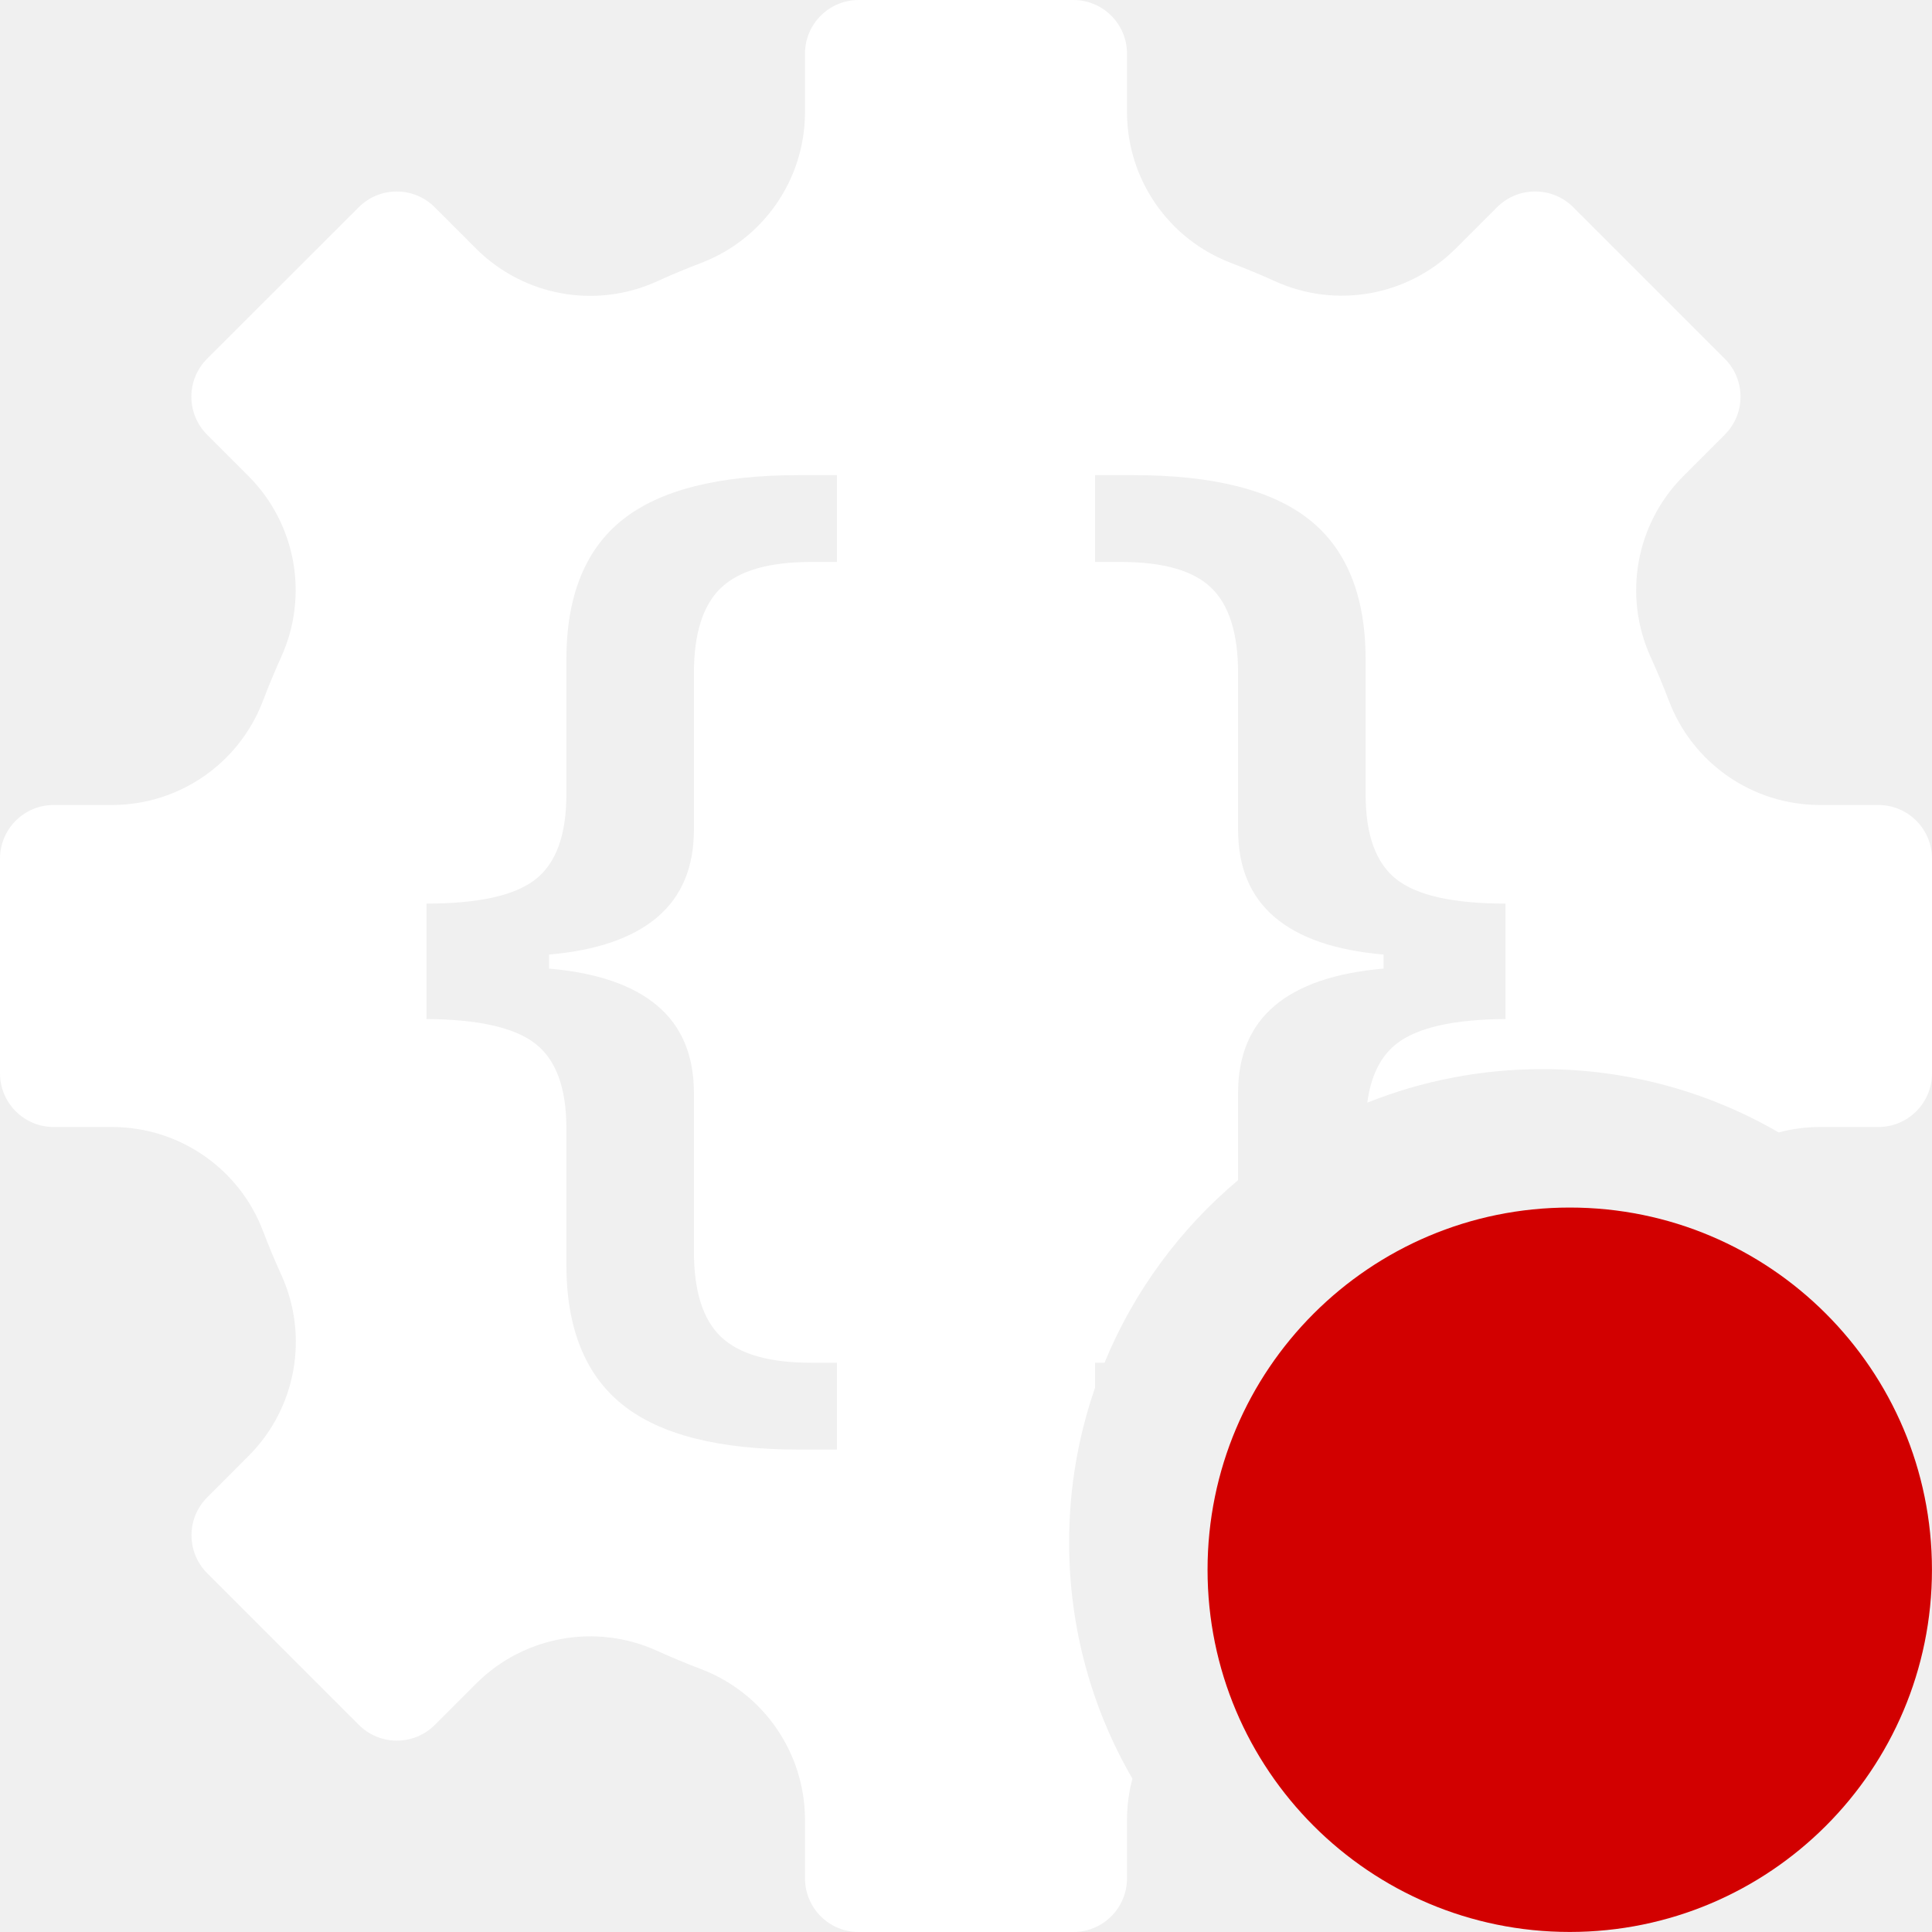
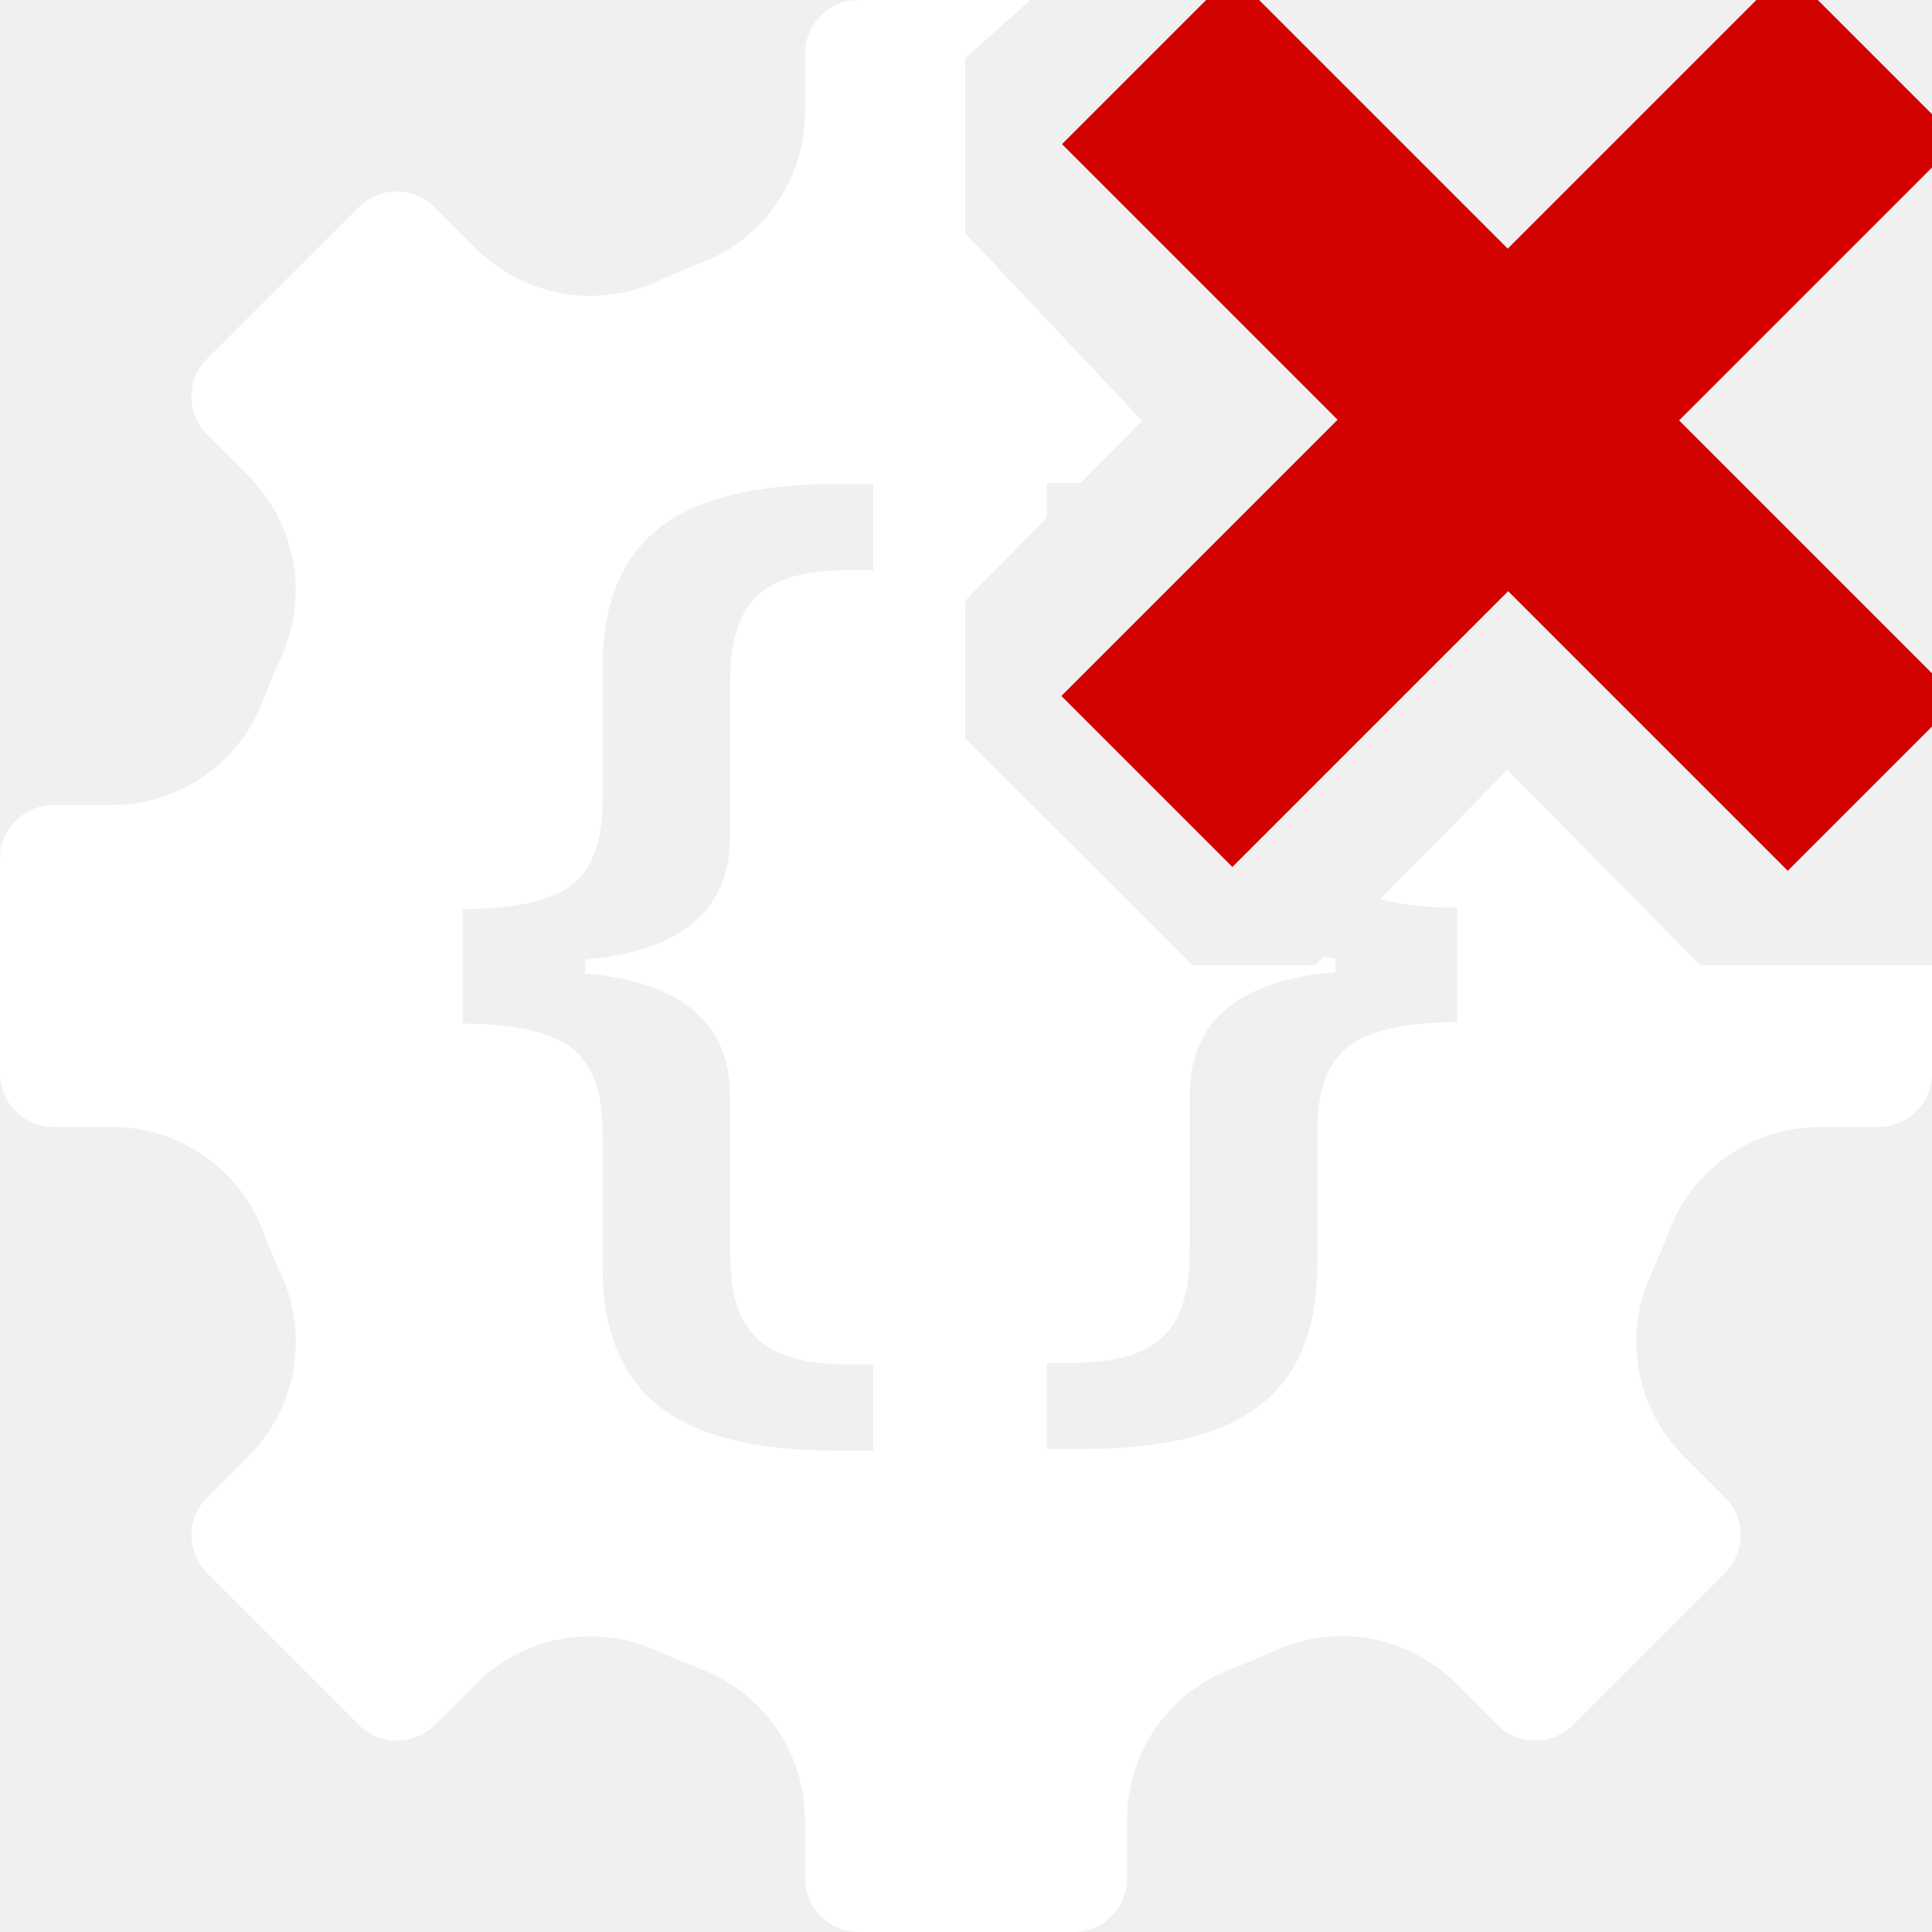
- <svg xmlns="http://www.w3.org/2000/svg" width="100%" height="100%" viewBox="0 0 16 16" version="1.1" xml:space="preserve" style="fill-rule:evenodd;clip-rule:evenodd;stroke-linejoin:round;stroke-miterlimit:2;">
+ <svg xmlns="http://www.w3.org/2000/svg" width="100%" height="100%" viewBox="0 0 16 16" version="1.1" xml:space="preserve" style="fill-rule:evenodd;clip-rule:evenodd;stroke-linejoin:round;stroke-miterlimit:2;fill:white;">
  <g id="mrsServiceDefaultDisabled" transform="matrix(0.015625,0,0,0.015625,0,0)">
-     <path d="M600.218,942.748C598.34,949.653 597.365,956.877 597.339,964.261L597.339,995.549C597.339,1011.27 584.594,1024 568.887,1024L455.113,1024C439.406,1024 426.661,1011.27 426.661,995.549L426.661,964.261C426.52,928.941 404.685,897.355 371.712,884.704C363.756,881.696 355.895,878.434 348.192,874.921C315.896,860.302 277.945,867.092 252.723,891.983L230.463,914.243C225.122,919.568 217.876,922.577 210.33,922.577C202.784,922.577 195.537,919.568 190.212,914.243L109.82,833.851C98.729,822.745 98.729,804.738 109.82,793.632L132.096,771.34C157.003,746.118 163.793,708.151 149.173,675.872C145.66,668.168 142.383,660.307 139.374,652.398C126.771,619.347 95.106,597.465 59.739,597.339L28.451,597.339C12.729,597.339 -0,584.594 -0,568.887L-0,455.113C-0,439.406 12.729,426.661 28.451,426.661L59.739,426.661C95.074,426.504 126.661,404.653 139.296,371.649C142.336,363.693 145.581,355.848 149.079,348.128C163.714,315.849 156.924,277.882 132.017,252.66L109.757,230.4C104.432,225.075 101.423,217.813 101.423,210.282C101.423,202.72 104.432,195.489 109.757,190.149L190.149,109.82C201.271,98.729 219.262,98.729 230.384,109.82L252.66,132.096C277.882,157.019 315.849,163.824 348.128,149.173C355.832,145.66 363.693,142.383 371.602,139.374C404.653,126.755 426.535,95.106 426.661,59.739L426.661,28.436C426.661,12.729 439.406,-0 455.113,-0L568.887,-0C584.594,-0 597.339,12.729 597.339,28.436L597.339,59.739C597.48,95.059 619.315,126.645 652.288,139.296C660.244,142.336 668.089,145.581 675.808,149.079C708.104,163.714 746.071,156.94 771.277,132.017L793.537,109.757C804.691,98.729 822.634,98.729 833.788,109.757L914.18,190.149C925.286,201.271 925.286,219.262 914.18,230.368L891.904,252.66C866.997,277.882 860.207,315.849 874.827,348.128C878.34,355.832 881.617,363.693 884.626,371.602C897.229,404.653 928.894,426.535 964.261,426.661L995.549,426.661C1011.27,426.661 1024,439.406 1024,455.113L1024,568.887C1024,584.594 1011.27,597.339 995.549,597.339L964.261,597.339C956.88,597.368 949.661,598.345 942.76,600.226C905.921,578.851 863.138,566.654 817.529,566.654C784.741,566.654 753.414,572.958 724.697,584.427C726.578,570.206 731.763,559.797 740.211,553.198C751.149,544.655 770.399,540.291 797.961,540.107L797.961,478.925C770.399,478.925 751.149,474.653 740.211,466.109C729.274,457.566 723.805,442.546 723.805,421.049L723.805,349.669C723.805,316.046 713.907,291.334 694.11,275.533C674.313,259.732 643.196,251.832 600.758,251.832L580.414,251.832L580.414,297.857L594.195,297.857C616.508,297.857 632.422,302.404 641.938,311.499C651.453,320.594 656.211,335.705 656.211,356.835L656.211,439.79C656.211,459.633 662.664,475.066 675.571,486.09C688.477,497.114 707.727,503.729 733.321,505.933L733.321,513.374C707.727,515.579 688.477,522.148 675.571,533.08C662.664,544.012 656.211,559.399 656.211,579.242L656.211,625.511C625.416,651.382 600.933,684.521 585.417,722.278L580.414,722.278L580.414,735.487C571.494,761.189 566.654,788.798 566.654,817.529C566.654,863.138 578.851,905.921 600.218,942.748ZM423.242,768.303L443.586,768.303L443.586,722.278L429.805,722.278C407.711,722.278 391.851,717.73 382.226,708.636C372.601,699.541 367.789,684.429 367.789,663.3L367.789,579.242C367.789,559.399 361.336,544.012 348.429,533.08C335.523,522.148 316.382,515.579 291.007,513.374L291.007,505.933C316.382,503.729 335.523,497.114 348.429,486.09C361.336,475.066 367.789,459.633 367.789,439.79L367.789,356.835C367.789,335.705 372.601,320.594 382.226,311.499C391.851,302.404 407.711,297.857 429.805,297.857L443.586,297.857L443.586,251.832L423.242,251.832C380.804,251.832 349.687,259.732 329.89,275.533C310.093,291.334 300.195,316.046 300.195,349.669L300.195,421.049C300.195,442.546 294.726,457.566 283.789,466.109C272.851,474.653 253.601,478.925 226.039,478.925L226.039,540.107C253.601,540.291 272.851,544.655 283.789,553.198C294.726,561.742 300.195,576.67 300.195,597.983L300.195,670.19C300.195,703.813 310.093,728.571 329.89,744.464C349.687,760.356 380.804,768.303 423.242,768.303Z" style="fill:white;" />
-     <g transform="matrix(55.1808,0,0,55.1808,146.159,141.303)">
+     <path d="M1024,511.618L1024,568.887C1024,584.594 1011.27,597.339 995.549,597.339L964.261,597.339C928.941,597.48 897.355,619.315 884.704,652.288C881.696,660.244 878.434,668.089 874.921,675.808C860.286,708.104 867.076,746.055 891.983,771.277L914.243,793.537C919.568,798.878 922.577,806.124 922.577,813.67C922.577,821.216 919.568,828.463 914.243,833.788L833.851,914.18C822.729,925.286 804.738,925.286 793.632,914.18L771.34,891.904C746.118,866.966 708.151,860.176 675.872,874.827C668.168,878.34 660.307,881.617 652.398,884.626C619.347,897.229 597.465,928.894 597.339,964.261L597.339,995.549C597.339,1011.27 584.594,1024 568.887,1024L455.113,1024C439.406,1024 426.661,1011.27 426.661,995.549L426.661,964.261C426.52,928.941 404.685,897.355 371.712,884.704C363.756,881.696 355.895,878.434 348.192,874.921C315.896,860.302 277.945,867.092 252.723,891.983L230.463,914.243C225.122,919.568 217.876,922.577 210.33,922.577C202.784,922.577 195.537,919.568 190.212,914.243L109.82,833.851C98.729,822.745 98.729,804.738 109.82,793.632L132.096,771.34C157.003,746.118 163.793,708.151 149.173,675.872C145.66,668.168 142.383,660.307 139.374,652.398C126.771,619.347 95.106,597.465 59.739,597.339L28.451,597.339C12.729,597.339 -0,584.594 -0,568.887L-0,455.113C-0,439.406 12.729,426.661 28.451,426.661L59.739,426.661C95.074,426.504 126.661,404.653 139.296,371.649C142.336,363.693 145.581,355.848 149.079,348.128C163.714,315.849 156.924,277.882 132.017,252.66L109.757,230.4C104.432,225.075 101.423,217.813 101.423,210.282C101.423,202.72 104.432,195.489 109.757,190.149L190.149,109.82C201.271,98.729 219.262,98.729 230.384,109.82L252.66,132.096C277.882,157.019 315.849,163.824 348.128,149.173C355.832,145.66 363.693,142.383 371.602,139.374C404.653,126.755 426.535,95.106 426.661,59.739L426.661,28.436C426.661,12.729 439.406,-0 455.113,-0L546.094,-0L511.498,30.956L511.498,123.471L605.284,222.991L572.918,255.932L554.814,255.932L554.814,274.358L511.498,318.445L511.498,391.372L632.203,511.618L697.007,511.618L701.363,507.196C703.437,507.444 705.556,507.66 707.721,507.845L707.721,515.222C682.127,517.407 662.877,523.919 649.971,534.757C637.064,545.595 630.611,560.85 630.611,580.522L630.611,663.855C630.611,684.803 625.799,699.784 616.174,708.801C606.549,717.817 590.689,722.325 568.595,722.325L554.814,722.325L554.814,767.954L575.158,767.954C617.596,767.954 648.713,760.076 668.51,744.32C688.307,728.564 698.205,704.019 698.205,670.686L698.205,599.101C698.205,577.972 703.674,563.172 714.611,554.703C725.549,546.233 744.799,541.907 772.361,541.724L772.361,481.069C755.774,481.069 742.196,479.535 731.63,476.467L798.964,408.105L901.24,511.618L1024,511.618ZM442.442,768.819L462.786,768.819L462.786,723.171L449.005,723.171C426.911,723.171 411.051,718.661 401.426,709.641C391.801,700.621 386.989,685.632 386.989,664.676L386.989,581.307C386.989,561.626 380.536,546.365 367.629,535.522C354.723,524.679 335.582,518.165 310.207,515.978L310.207,508.598C335.582,506.411 354.723,499.851 367.629,488.917C380.536,477.983 386.989,462.676 386.989,442.996L386.989,360.72C386.989,339.763 391.801,324.775 401.426,315.755C411.051,306.735 426.911,302.225 449.005,302.225L462.786,302.225L462.786,256.576L442.442,256.576C400.004,256.576 368.887,264.412 349.09,280.084C329.293,295.755 319.395,320.265 319.395,353.613L319.395,424.408C319.395,445.729 313.926,460.626 302.989,469.1C292.051,477.573 272.801,481.81 245.239,481.81L245.239,542.492C272.801,542.674 292.051,547.002 302.989,555.476C313.926,563.95 319.395,578.756 319.395,599.894L319.395,671.51C319.395,704.857 329.293,729.413 349.09,745.175C368.887,760.938 400.004,768.819 442.442,768.819Z" />
+     <g id="_-" transform="matrix(12.0284,12.0284,-12.0284,12.0284,801.38,-162.107)">
      <g id="Disabled">
-         <circle cx="12.429" cy="12.517" r="3.479" style="fill:rgb(210,0,0);" />
+         <path id="_-1" d="M0,12.311L12.123,12.311L12.123,0L19.683,-0L19.683,12.318L32,12.318L32,19.848L19.68,19.848L19.68,32L12.144,32L12.144,19.828L0,19.828L0,12.311Z" style="fill:rgb(209,2,0);fill-rule:nonzero;" />
      </g>
    </g>
  </g>
</svg>
